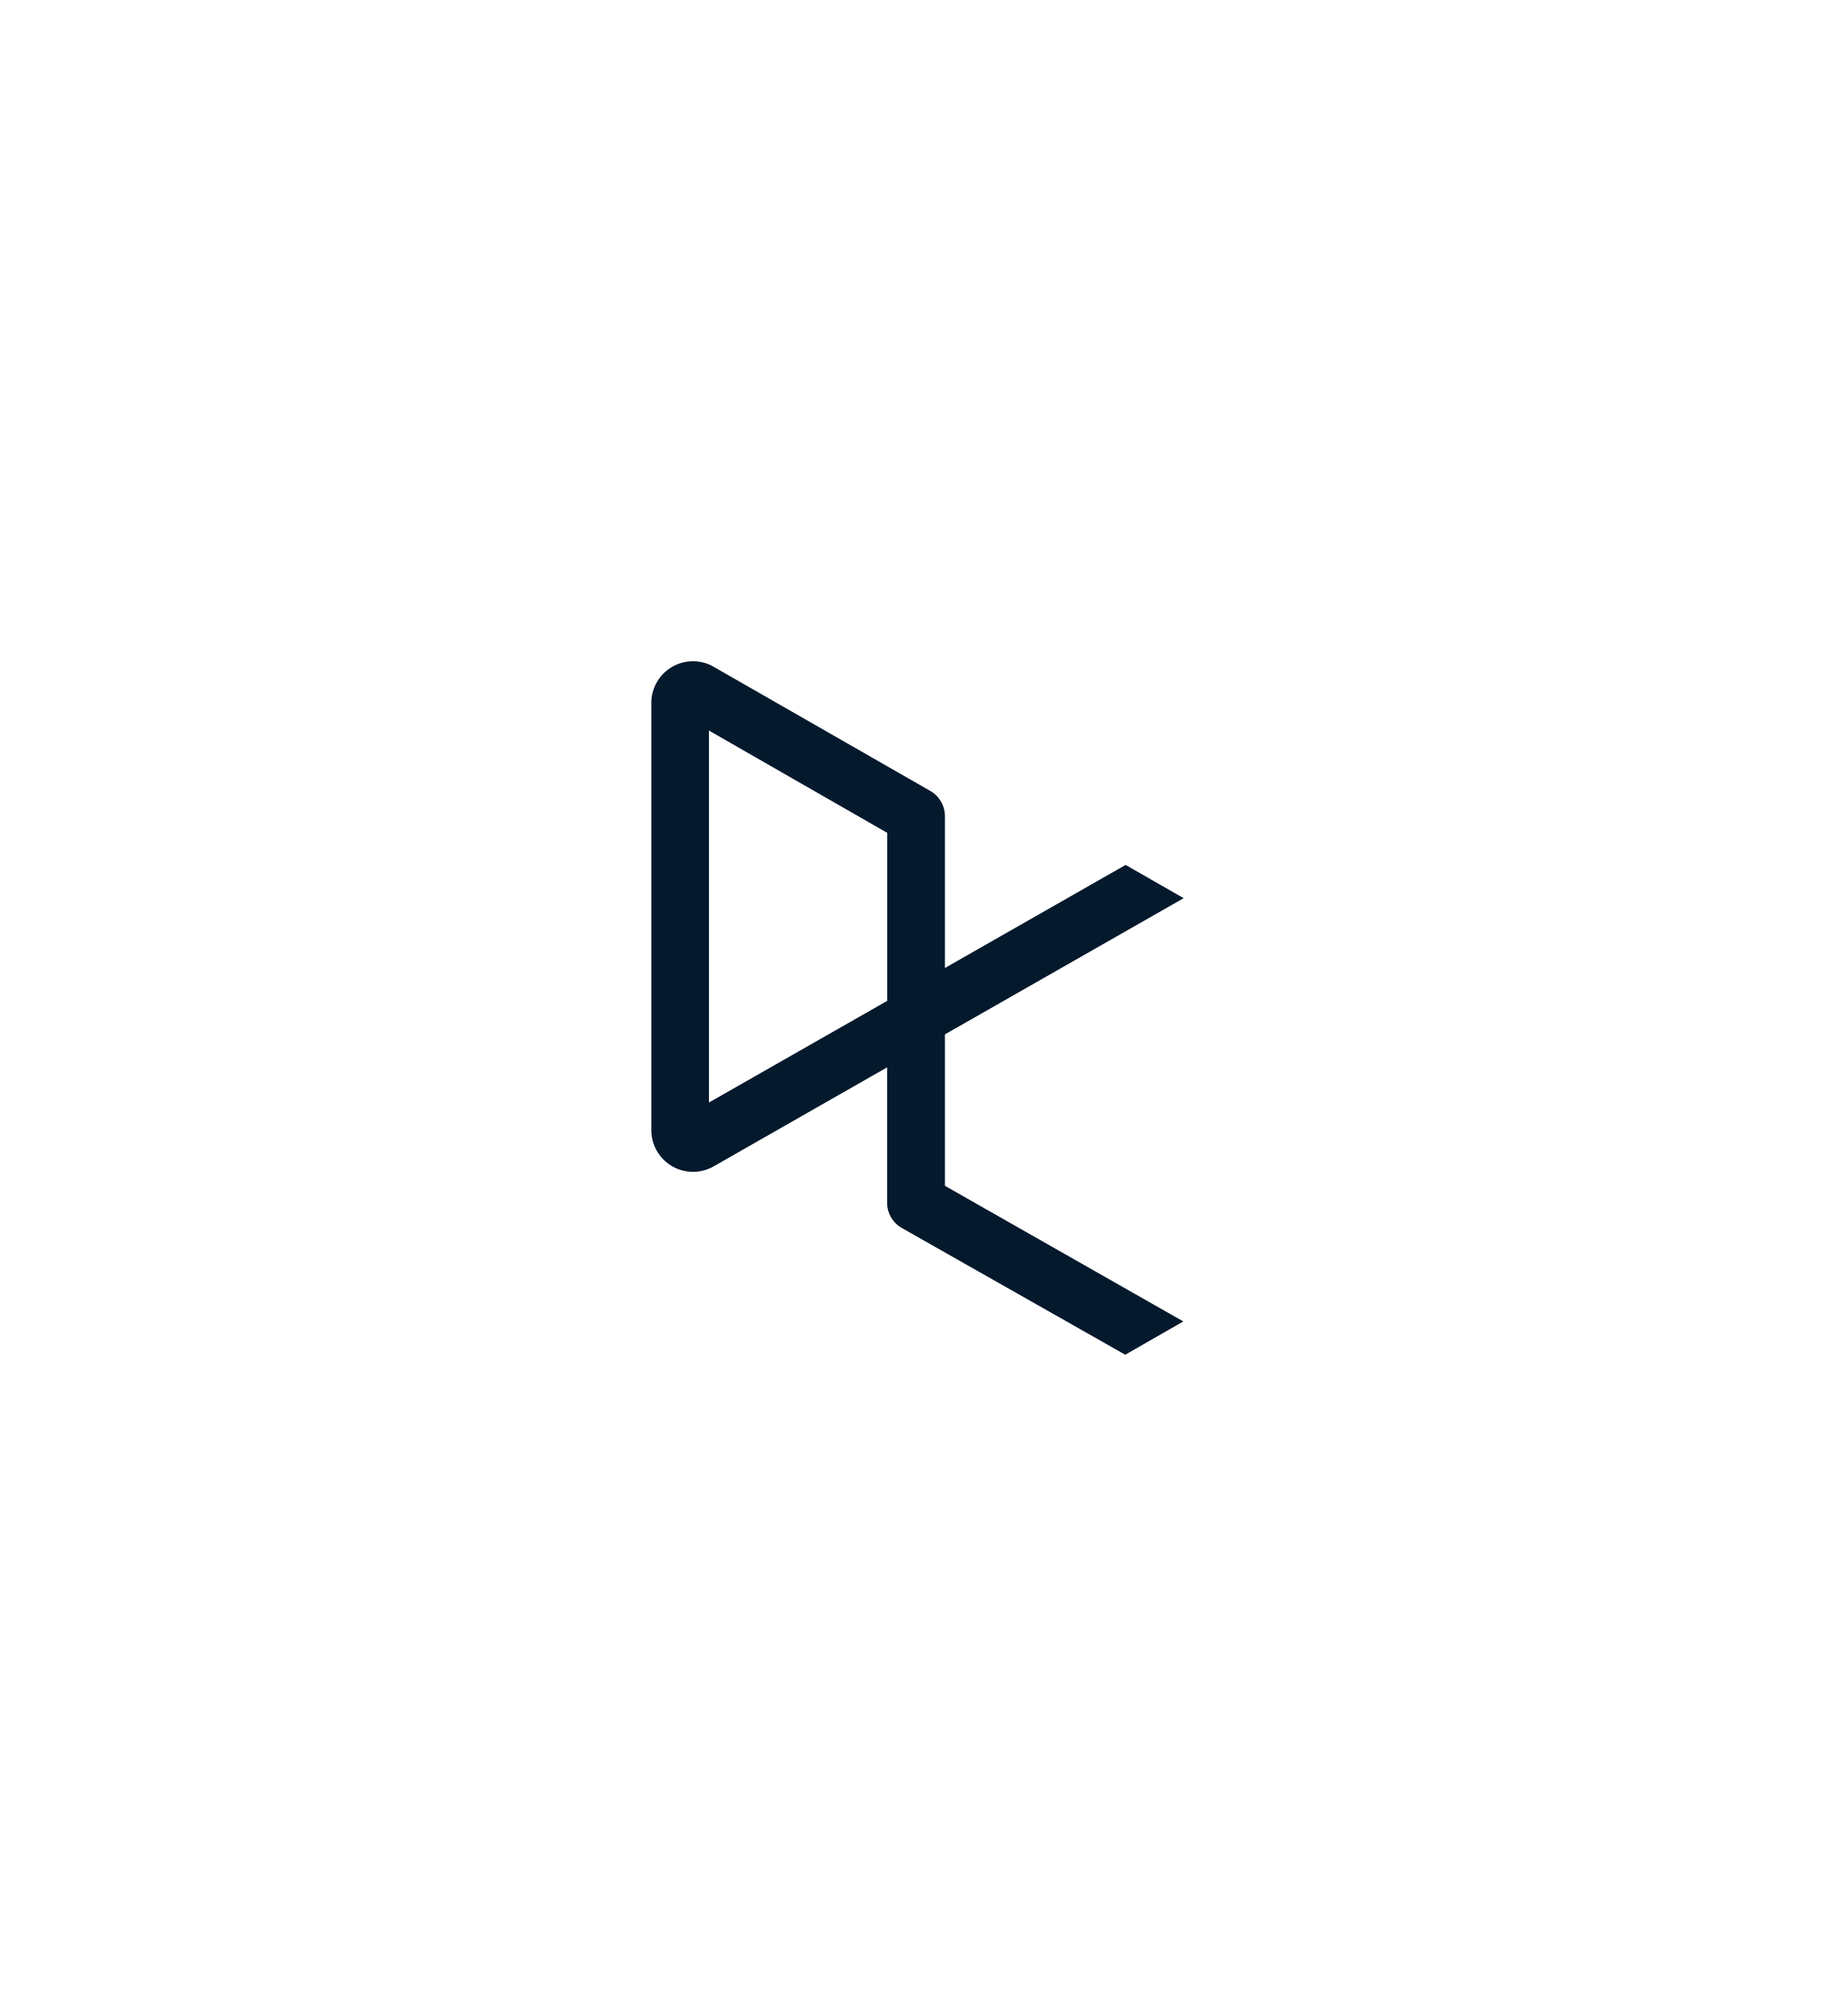
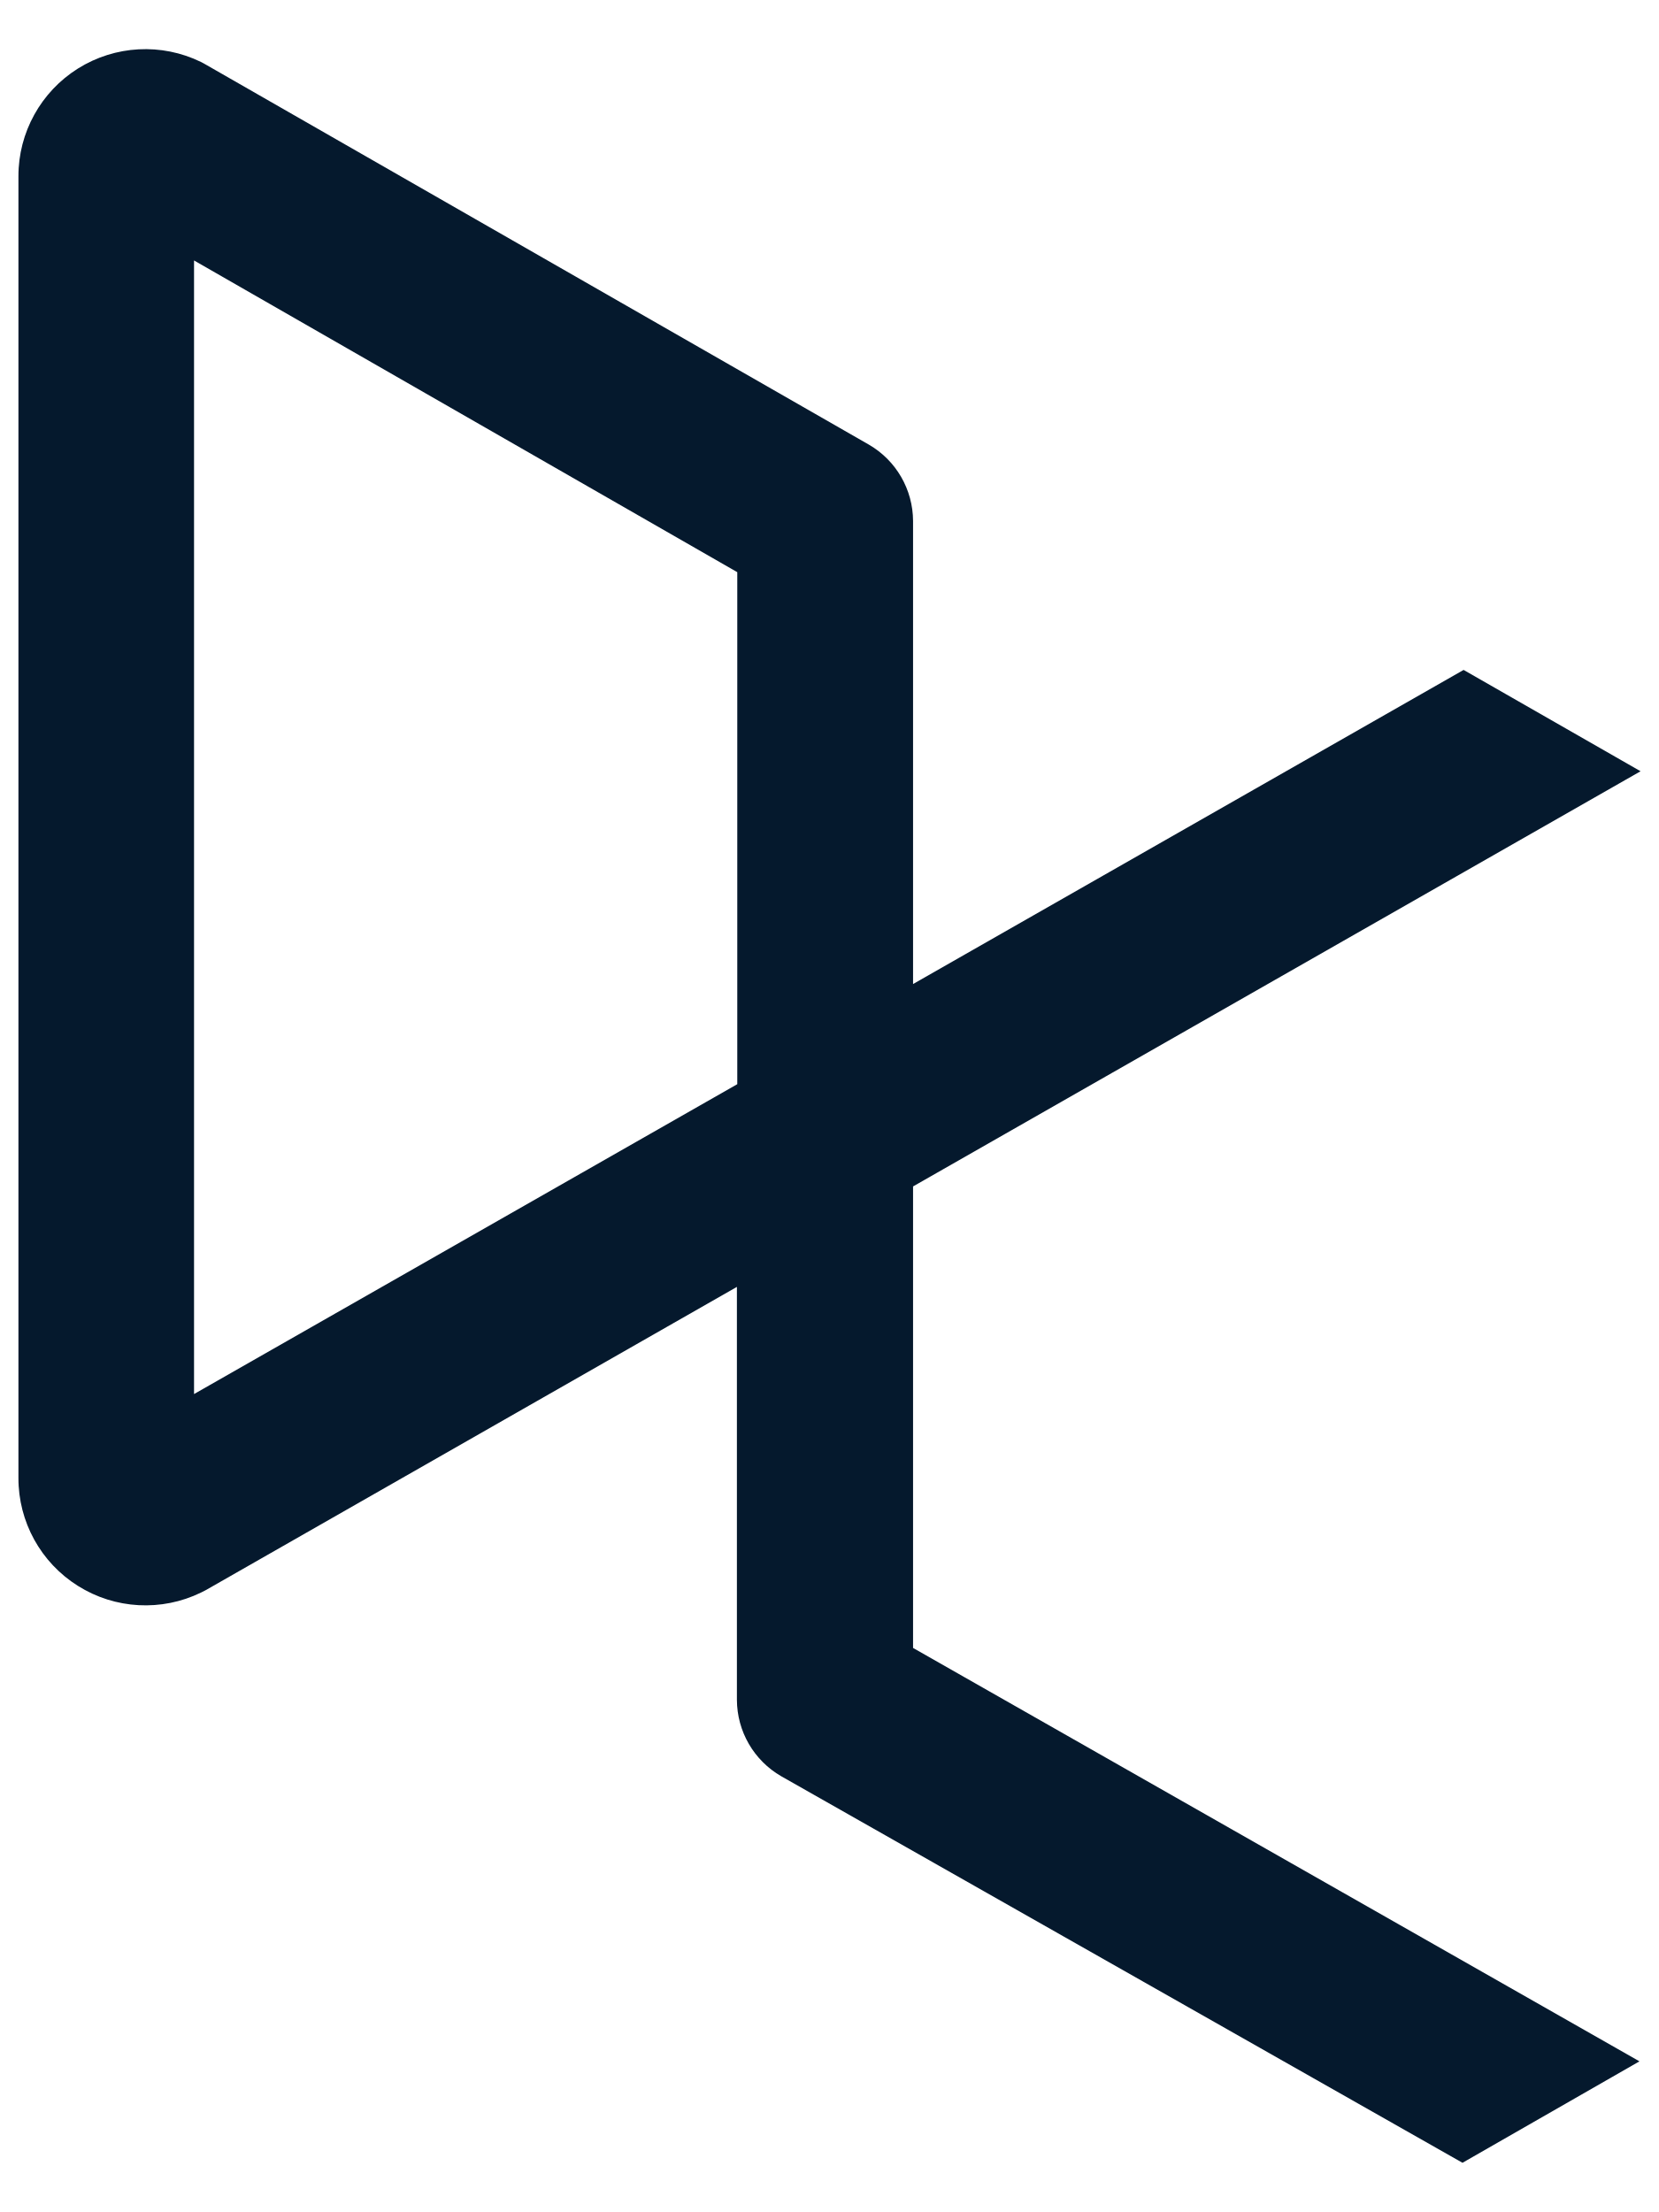
- <svg xmlns="http://www.w3.org/2000/svg" width="91" height="100" viewBox="0 0 91 100">
-   <g id="Logo-Monochrome" fill="none" fill-rule="evenodd" stroke="none" stroke-width="1">
-     <path id="Logo" fill="#05192D" d="M11.999,9.312 L11.999,17.645 L3.158,22.688 L3.158,4.239 L11.999,9.312 Z M14.86,26.82 L14.86,19.309 L26.7,12.552 L23.82,10.903 L14.86,16.015 L14.86,8.479 C14.858,7.967 14.585,7.494 14.142,7.237 L3.356,1.055 C3.327,1.037 3.298,1.023 3.27,1.008 C2.629,0.696 1.873,0.737 1.269,1.115 C0.665,1.494 0.299,2.157 0.3,2.869 L0.3,24.053 C0.298,24.767 0.664,25.431 1.268,25.81 C1.872,26.19 2.63,26.231 3.271,25.919 L3.353,25.877 L11.993,20.944 L11.993,27.664 C11.995,28.178 12.269,28.651 12.714,28.908 L23.802,35.199 L26.682,33.548 L14.86,26.82 Z" transform="translate(32 32)" />
+ <svg xmlns="http://www.w3.org/2000/svg" width="27px" height="36px" viewBox="0 0 27 36" version="1.1">
+   <g id="Logos" stroke="none" stroke-width="1" fill="none" fill-rule="evenodd">
+     <g id="Logo-Inverted" transform="translate(-32, -32)" fill="#05192D">
+       <g id="Logo" transform="translate(32, 32)">
+         <path d="M11.999,9.312 L11.999,17.645 L3.158,22.688 L3.158,4.239 L11.999,9.312 Z M14.86,26.82 L14.86,19.309 L26.7,12.552 L23.82,10.903 L14.86,16.015 L14.86,8.479 C14.858,7.967 14.585,7.494 14.142,7.237 L3.356,1.055 C3.327,1.037 3.298,1.023 3.27,1.008 C2.629,0.696 1.873,0.737 1.269,1.115 C0.665,1.494 0.299,2.157 0.3,2.869 L0.3,24.053 C0.298,24.767 0.664,25.431 1.268,25.81 C1.872,26.19 2.63,26.231 3.271,25.919 L3.353,25.877 L11.993,20.944 L11.993,27.664 C11.995,28.178 12.269,28.651 12.714,28.908 L23.802,35.199 L26.682,33.548 L14.86,26.82 Z" />
+       </g>
+     </g>
  </g>
</svg>
